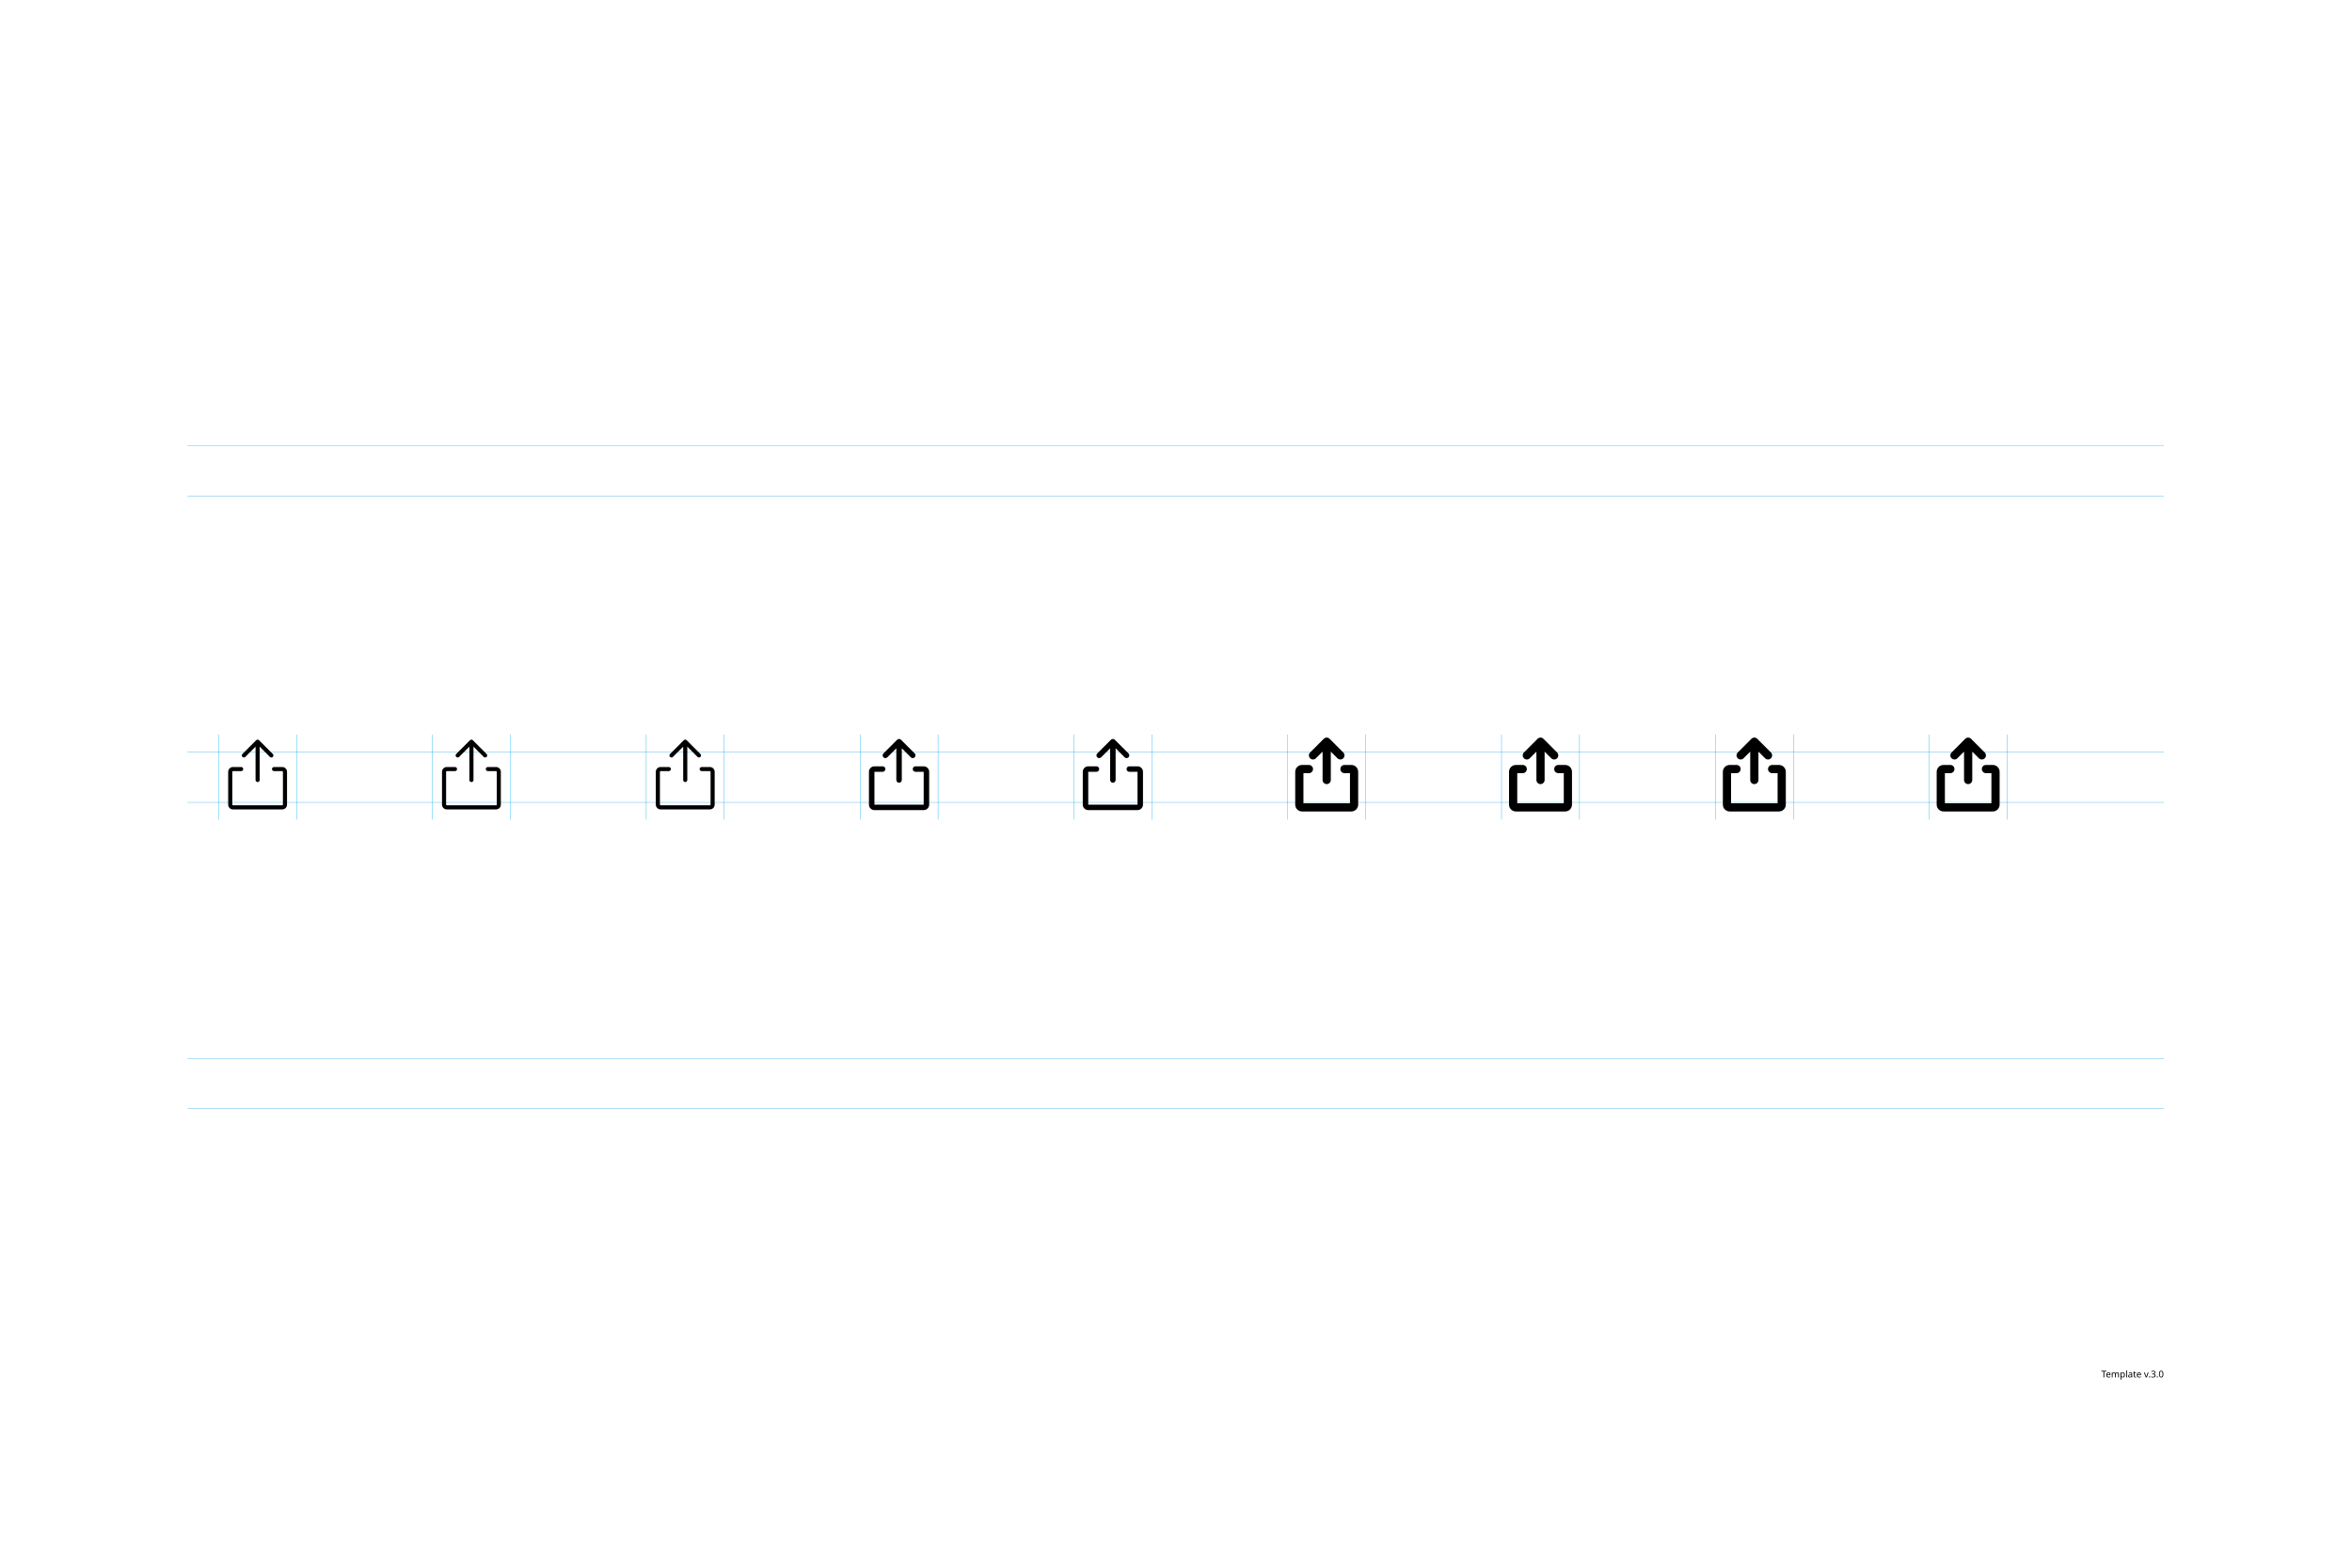
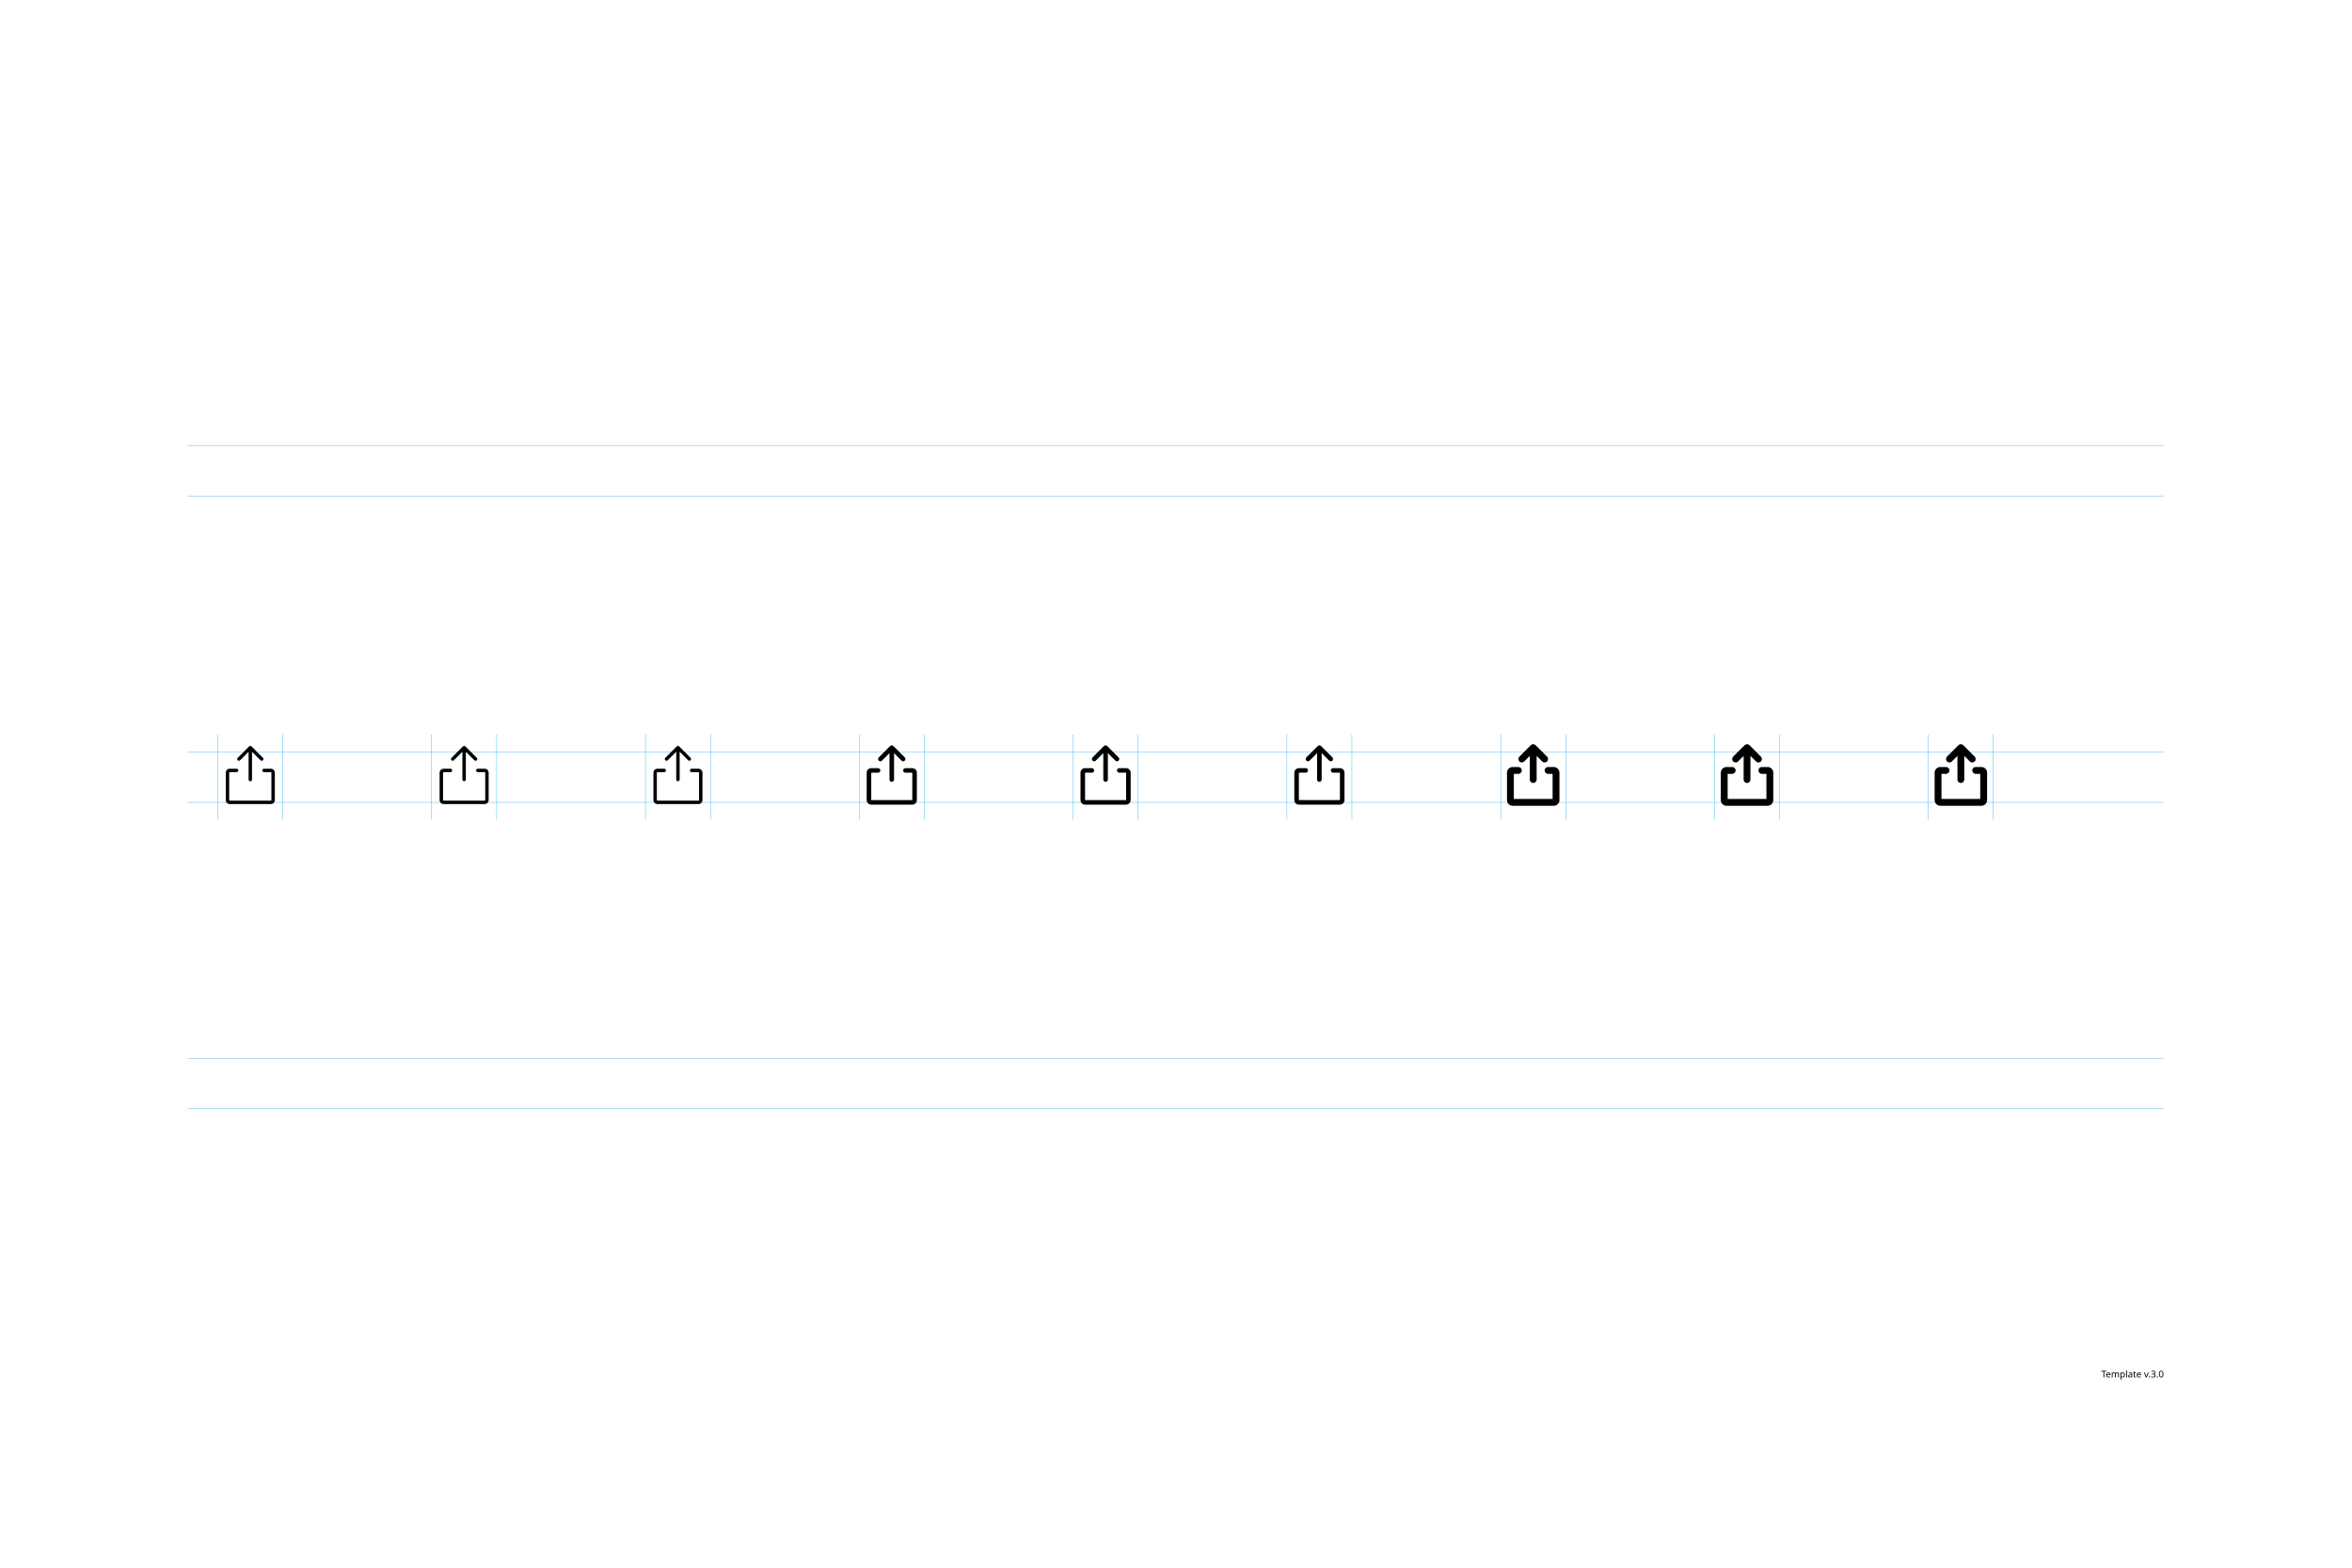
<svg xmlns="http://www.w3.org/2000/svg" version="1.1" width="3300" height="2200">
  <g id="Notes">
    <text id="template-version" style="stroke:none;fill:black;font-family:sans-serif;font-size:13;text-anchor:end;" transform="matrix(1 0 0 1 3036 1933)">Template v.3.0</text>
  </g>
  <g id="Guides">
    <line id="Baseline-S" style="fill:none;stroke:#27AAE1;stroke-width:0.5;" x1="263" x2="3036" y1="696" y2="696" />
    <line id="Capline-S" style="fill:none;stroke:#27AAE1;stroke-width:0.5;" x1="263" x2="3036" y1="625.541" y2="625.541" />
    <line id="Baseline-M" style="fill:none;stroke:#27AAE1;stroke-width:0.5;" x1="263" x2="3036" y1="1126" y2="1126" />
    <line id="Capline-M" style="fill:none;stroke:#27AAE1;stroke-width:0.5;" x1="263" x2="3036" y1="1055.54" y2="1055.54" />
    <line id="Baseline-L" style="fill:none;stroke:#27AAE1;stroke-width:0.5;" x1="263" x2="3036" y1="1556" y2="1556" />
    <line id="Capline-L" style="fill:none;stroke:#27AAE1;stroke-width:0.5;" x1="263" x2="3036" y1="1485.54" y2="1485.54" />
-     <line id="left-margin-Ultralight-M" style="fill:none;stroke:#00AEEF;stroke-width:0.5;" x1="306.720" x2="306.720" y1="1030.79" y2="1150.12" />
-     <line id="right-margin-Ultralight-M" style="fill:none;stroke:#00AEEF;stroke-width:0.5;" x1="416.160" x2="416.160" y1="1030.79" y2="1150.12" />
-     <line id="left-margin-Thin-M" style="fill:none;stroke:#00AEEF;stroke-width:0.5;" x1="606.720" x2="606.720" y1="1030.79" y2="1150.12" />
-     <line id="right-margin-Thin-M" style="fill:none;stroke:#00AEEF;stroke-width:0.5;" x1="716.160" x2="716.160" y1="1030.79" y2="1150.12" />
-     <line id="left-margin-Light-M" style="fill:none;stroke:#00AEEF;stroke-width:0.5;" x1="906.720" x2="906.720" y1="1030.79" y2="1150.12" />
-     <line id="right-margin-Light-M" style="fill:none;stroke:#00AEEF;stroke-width:0.5;" x1="1016.160" x2="1016.160" y1="1030.79" y2="1150.12" />
-     <line id="left-margin-Regular-M" style="fill:none;stroke:#00AEEF;stroke-width:0.5;" x1="1206.720" x2="1206.720" y1="1030.79" y2="1150.12" />
-     <line id="right-margin-Regular-M" style="fill:none;stroke:#00AEEF;stroke-width:0.5;" x1="1316.160" x2="1316.160" y1="1030.79" y2="1150.12" />
-     <line id="left-margin-Medium-M" style="fill:none;stroke:#00AEEF;stroke-width:0.5;" x1="1506.720" x2="1506.720" y1="1030.79" y2="1150.12" />
-     <line id="right-margin-Medium-M" style="fill:none;stroke:#00AEEF;stroke-width:0.5;" x1="1616.160" x2="1616.160" y1="1030.79" y2="1150.12" />
-     <line id="left-margin-Semibold-M" style="fill:none;stroke:#00AEEF;stroke-width:0.5;" x1="1806.720" x2="1806.720" y1="1030.79" y2="1150.12" />
-     <line id="right-margin-Semibold-M" style="fill:none;stroke:#00AEEF;stroke-width:0.5;" x1="1916.160" x2="1916.160" y1="1030.79" y2="1150.12" />
-     <line id="left-margin-Bold-M" style="fill:none;stroke:#00AEEF;stroke-width:0.5;" x1="2106.720" x2="2106.720" y1="1030.79" y2="1150.12" />
-     <line id="right-margin-Bold-M" style="fill:none;stroke:#00AEEF;stroke-width:0.5;" x1="2216.160" x2="2216.160" y1="1030.79" y2="1150.12" />
-     <line id="left-margin-Heavy-M" style="fill:none;stroke:#00AEEF;stroke-width:0.5;" x1="2406.720" x2="2406.720" y1="1030.79" y2="1150.12" />
-     <line id="right-margin-Heavy-M" style="fill:none;stroke:#00AEEF;stroke-width:0.5;" x1="2516.160" x2="2516.160" y1="1030.79" y2="1150.12" />
-     <line id="left-margin-Black-M" style="fill:none;stroke:#00AEEF;stroke-width:0.5;" x1="2706.720" x2="2706.720" y1="1030.79" y2="1150.12" />
-     <line id="right-margin-Black-M" style="fill:none;stroke:#00AEEF;stroke-width:0.5;" x1="2816.160" x2="2816.160" y1="1030.79" y2="1150.12" />
+     <line id="left-margin-Ultralight-M" style="fill:none;stroke:#00AEEF;stroke-width:0.5;" x1="305.600" x2="305.600" y1="1030.79" y2="1150.12" />
+     <line id="right-margin-Ultralight-M" style="fill:none;stroke:#00AEEF;stroke-width:0.5;" x1="396.800" x2="396.800" y1="1030.79" y2="1150.12" />
+     <line id="left-margin-Thin-M" style="fill:none;stroke:#00AEEF;stroke-width:0.5;" x1="605.600" x2="605.600" y1="1030.79" y2="1150.12" />
+     <line id="right-margin-Thin-M" style="fill:none;stroke:#00AEEF;stroke-width:0.5;" x1="696.800" x2="696.800" y1="1030.79" y2="1150.12" />
+     <line id="left-margin-Light-M" style="fill:none;stroke:#00AEEF;stroke-width:0.5;" x1="905.600" x2="905.600" y1="1030.79" y2="1150.12" />
+     <line id="right-margin-Light-M" style="fill:none;stroke:#00AEEF;stroke-width:0.5;" x1="996.800" x2="996.800" y1="1030.79" y2="1150.12" />
+     <line id="left-margin-Regular-M" style="fill:none;stroke:#00AEEF;stroke-width:0.5;" x1="1205.600" x2="1205.600" y1="1030.79" y2="1150.12" />
+     <line id="right-margin-Regular-M" style="fill:none;stroke:#00AEEF;stroke-width:0.5;" x1="1296.800" x2="1296.800" y1="1030.79" y2="1150.12" />
+     <line id="left-margin-Medium-M" style="fill:none;stroke:#00AEEF;stroke-width:0.5;" x1="1505.600" x2="1505.600" y1="1030.79" y2="1150.12" />
+     <line id="right-margin-Medium-M" style="fill:none;stroke:#00AEEF;stroke-width:0.5;" x1="1596.800" x2="1596.800" y1="1030.79" y2="1150.12" />
+     <line id="left-margin-Semibold-M" style="fill:none;stroke:#00AEEF;stroke-width:0.5;" x1="1805.600" x2="1805.600" y1="1030.79" y2="1150.12" />
+     <line id="right-margin-Semibold-M" style="fill:none;stroke:#00AEEF;stroke-width:0.5;" x1="1896.800" x2="1896.800" y1="1030.79" y2="1150.12" />
+     <line id="left-margin-Bold-M" style="fill:none;stroke:#00AEEF;stroke-width:0.5;" x1="2105.600" x2="2105.600" y1="1030.79" y2="1150.12" />
+     <line id="right-margin-Bold-M" style="fill:none;stroke:#00AEEF;stroke-width:0.5;" x1="2196.800" x2="2196.800" y1="1030.79" y2="1150.12" />
+     <line id="left-margin-Heavy-M" style="fill:none;stroke:#00AEEF;stroke-width:0.5;" x1="2405.600" x2="2405.600" y1="1030.79" y2="1150.12" />
+     <line id="right-margin-Heavy-M" style="fill:none;stroke:#00AEEF;stroke-width:0.5;" x1="2496.800" x2="2496.800" y1="1030.79" y2="1150.12" />
+     <line id="left-margin-Black-M" style="fill:none;stroke:#00AEEF;stroke-width:0.5;" x1="2705.600" x2="2705.600" y1="1030.79" y2="1150.12" />
+     <line id="right-margin-Black-M" style="fill:none;stroke:#00AEEF;stroke-width:0.5;" x1="2796.800" x2="2796.800" y1="1030.79" y2="1150.12" />
  </g>
  <g id="Symbols">
-     <g id="Ultralight-M" transform="matrix(0.48 0 0 0.48 300.000 1029.330)">
+     <g id="Ultralight-M" transform="matrix(0.4 0 0 0.4 300.000 1039.570)">
      <path d="M214,112v96a14,14,0,0,1-14,14H56a14,14,0,0,1-14-14V112A14,14,0,0,1,56,98H80a6,6,0,0,1,0,12H56a2,2,0,0,0-2,2v96a2,2,0,0,0,2,2H200a2,2,0,0,0,2-2V112a2,2,0,0,0-2-2H176a6,6,0,0,1,0-12h24A14,14,0,0,1,214,112ZM92.24,68.24,122,38.49V136a6,6,0,0,0,12,0V38.49l29.76,29.75a6,6,0,1,0,8.48-8.48l-40-40a6,6,0,0,0-8.48,0l-40,40a6,6,0,1,0,8.48,8.48Z" />
    </g>
-     <g id="Thin-M" transform="matrix(0.48 0 0 0.48 600.000 1029.330)">
+     <g id="Thin-M" transform="matrix(0.4 0 0 0.4 600.000 1039.570)">
      <path d="M214,112v96a14,14,0,0,1-14,14H56a14,14,0,0,1-14-14V112A14,14,0,0,1,56,98H80a6,6,0,0,1,0,12H56a2,2,0,0,0-2,2v96a2,2,0,0,0,2,2H200a2,2,0,0,0,2-2V112a2,2,0,0,0-2-2H176a6,6,0,0,1,0-12h24A14,14,0,0,1,214,112ZM92.24,68.24,122,38.49V136a6,6,0,0,0,12,0V38.49l29.76,29.75a6,6,0,1,0,8.48-8.48l-40-40a6,6,0,0,0-8.48,0l-40,40a6,6,0,1,0,8.48,8.48Z" />
    </g>
-     <g id="Light-M" transform="matrix(0.48 0 0 0.48 900.000 1029.330)">
+     <g id="Light-M" transform="matrix(0.4 0 0 0.4 900.000 1039.570)">
      <path d="M214,112v96a14,14,0,0,1-14,14H56a14,14,0,0,1-14-14V112A14,14,0,0,1,56,98H80a6,6,0,0,1,0,12H56a2,2,0,0,0-2,2v96a2,2,0,0,0,2,2H200a2,2,0,0,0,2-2V112a2,2,0,0,0-2-2H176a6,6,0,0,1,0-12h24A14,14,0,0,1,214,112ZM92.24,68.24,122,38.49V136a6,6,0,0,0,12,0V38.49l29.76,29.75a6,6,0,1,0,8.48-8.48l-40-40a6,6,0,0,0-8.48,0l-40,40a6,6,0,1,0,8.48,8.48Z" />
    </g>
-     <g id="Regular-M" transform="matrix(0.48 0 0 0.48 1200.000 1029.330)">
+     <g id="Regular-M" transform="matrix(0.4 0 0 0.4 1200.000 1039.570)">
      <path d="M216,112v96a16,16,0,0,1-16,16H56a16,16,0,0,1-16-16V112A16,16,0,0,1,56,96H80a8,8,0,0,1,0,16H56v96H200V112H176a8,8,0,0,1,0-16h24A16,16,0,0,1,216,112ZM93.66,69.66,120,43.31V136a8,8,0,0,0,16,0V43.31l26.34,26.35a8,8,0,0,0,11.32-11.32l-40-40a8,8,0,0,0-11.32,0l-40,40A8,8,0,0,0,93.66,69.66Z" />
    </g>
-     <g id="Medium-M" transform="matrix(0.48 0 0 0.48 1500.000 1029.330)">
+     <g id="Medium-M" transform="matrix(0.4 0 0 0.4 1500.000 1039.570)">
      <path d="M216,112v96a16,16,0,0,1-16,16H56a16,16,0,0,1-16-16V112A16,16,0,0,1,56,96H80a8,8,0,0,1,0,16H56v96H200V112H176a8,8,0,0,1,0-16h24A16,16,0,0,1,216,112ZM93.66,69.66,120,43.31V136a8,8,0,0,0,16,0V43.31l26.34,26.35a8,8,0,0,0,11.32-11.32l-40-40a8,8,0,0,0-11.32,0l-40,40A8,8,0,0,0,93.66,69.66Z" />
    </g>
-     <g id="Semibold-M" transform="matrix(0.48 0 0 0.48 1800.000 1029.330)">
+     <g id="Semibold-M" transform="matrix(0.4 0 0 0.4 1800.000 1039.570)">
+       <path d="M216,112v96a16,16,0,0,1-16,16H56a16,16,0,0,1-16-16V112A16,16,0,0,1,56,96H80a8,8,0,0,1,0,16H56v96H200V112H176a8,8,0,0,1,0-16h24A16,16,0,0,1,216,112ZM93.66,69.66,120,43.31V136a8,8,0,0,0,16,0V43.31l26.34,26.35a8,8,0,0,0,11.32-11.32l-40-40a8,8,0,0,0-11.32,0l-40,40A8,8,0,0,0,93.66,69.66Z" />
+     </g>
+     <g id="Bold-M" transform="matrix(0.4 0 0 0.4 2100.000 1039.570)">
      <path d="M220,112v96a20,20,0,0,1-20,20H56a20,20,0,0,1-20-20V112A20,20,0,0,1,56,92H76a12,12,0,0,1,0,24H60v88H196V116H180a12,12,0,0,1,0-24h20A20,20,0,0,1,220,112ZM96.49,72.49,116,53v83a12,12,0,0,0,24,0V53l19.51,19.52a12,12,0,1,0,17-17l-40-40a12,12,0,0,0-17,0l-40,40a12,12,0,1,0,17,17Z" />
    </g>
-     <g id="Bold-M" transform="matrix(0.48 0 0 0.48 2100.000 1029.330)">
+     <g id="Heavy-M" transform="matrix(0.4 0 0 0.4 2400.000 1039.570)">
      <path d="M220,112v96a20,20,0,0,1-20,20H56a20,20,0,0,1-20-20V112A20,20,0,0,1,56,92H76a12,12,0,0,1,0,24H60v88H196V116H180a12,12,0,0,1,0-24h20A20,20,0,0,1,220,112ZM96.49,72.49,116,53v83a12,12,0,0,0,24,0V53l19.51,19.52a12,12,0,1,0,17-17l-40-40a12,12,0,0,0-17,0l-40,40a12,12,0,1,0,17,17Z" />
    </g>
-     <g id="Heavy-M" transform="matrix(0.48 0 0 0.48 2400.000 1029.330)">
-       <path d="M220,112v96a20,20,0,0,1-20,20H56a20,20,0,0,1-20-20V112A20,20,0,0,1,56,92H76a12,12,0,0,1,0,24H60v88H196V116H180a12,12,0,0,1,0-24h20A20,20,0,0,1,220,112ZM96.49,72.49,116,53v83a12,12,0,0,0,24,0V53l19.51,19.52a12,12,0,1,0,17-17l-40-40a12,12,0,0,0-17,0l-40,40a12,12,0,1,0,17,17Z" />
-     </g>
-     <g id="Black-M" transform="matrix(0.48 0 0 0.48 2700.000 1029.330)">
+     <g id="Black-M" transform="matrix(0.4 0 0 0.4 2700.000 1039.570)">
      <path d="M220,112v96a20,20,0,0,1-20,20H56a20,20,0,0,1-20-20V112A20,20,0,0,1,56,92H76a12,12,0,0,1,0,24H60v88H196V116H180a12,12,0,0,1,0-24h20A20,20,0,0,1,220,112ZM96.49,72.49,116,53v83a12,12,0,0,0,24,0V53l19.51,19.52a12,12,0,1,0,17-17l-40-40a12,12,0,0,0-17,0l-40,40a12,12,0,1,0,17,17Z" />
    </g>
  </g>
</svg>
